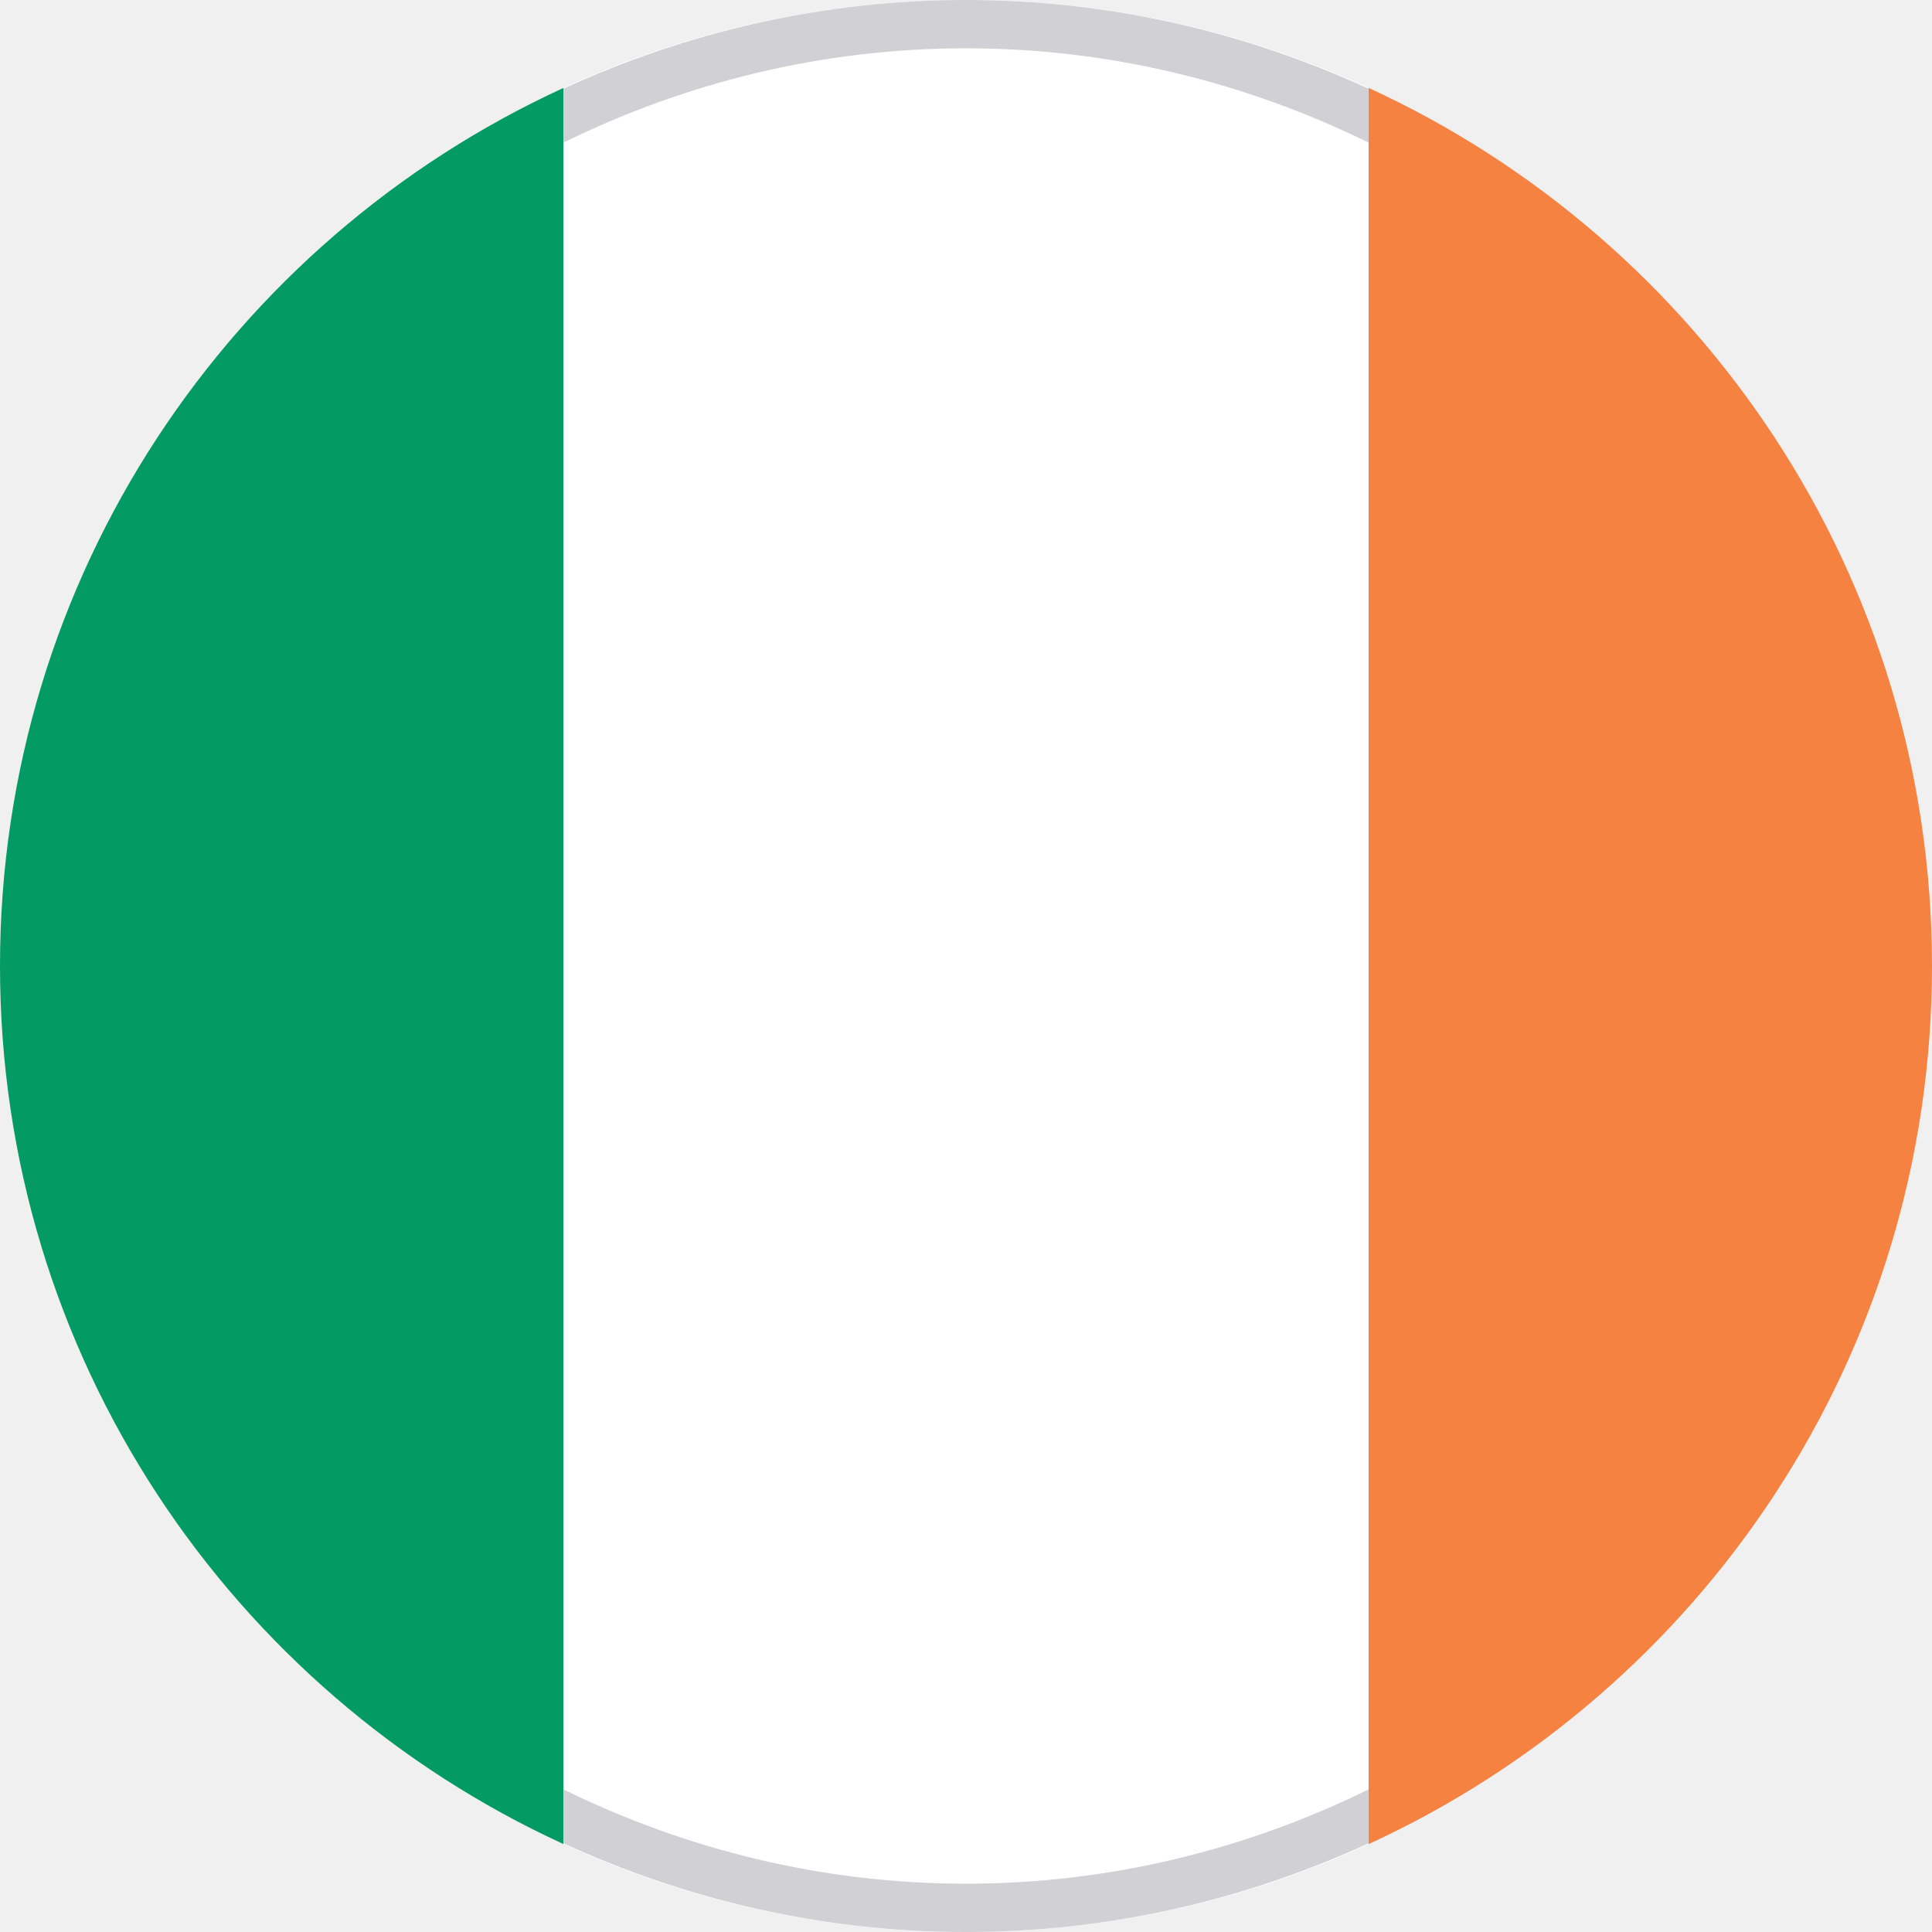
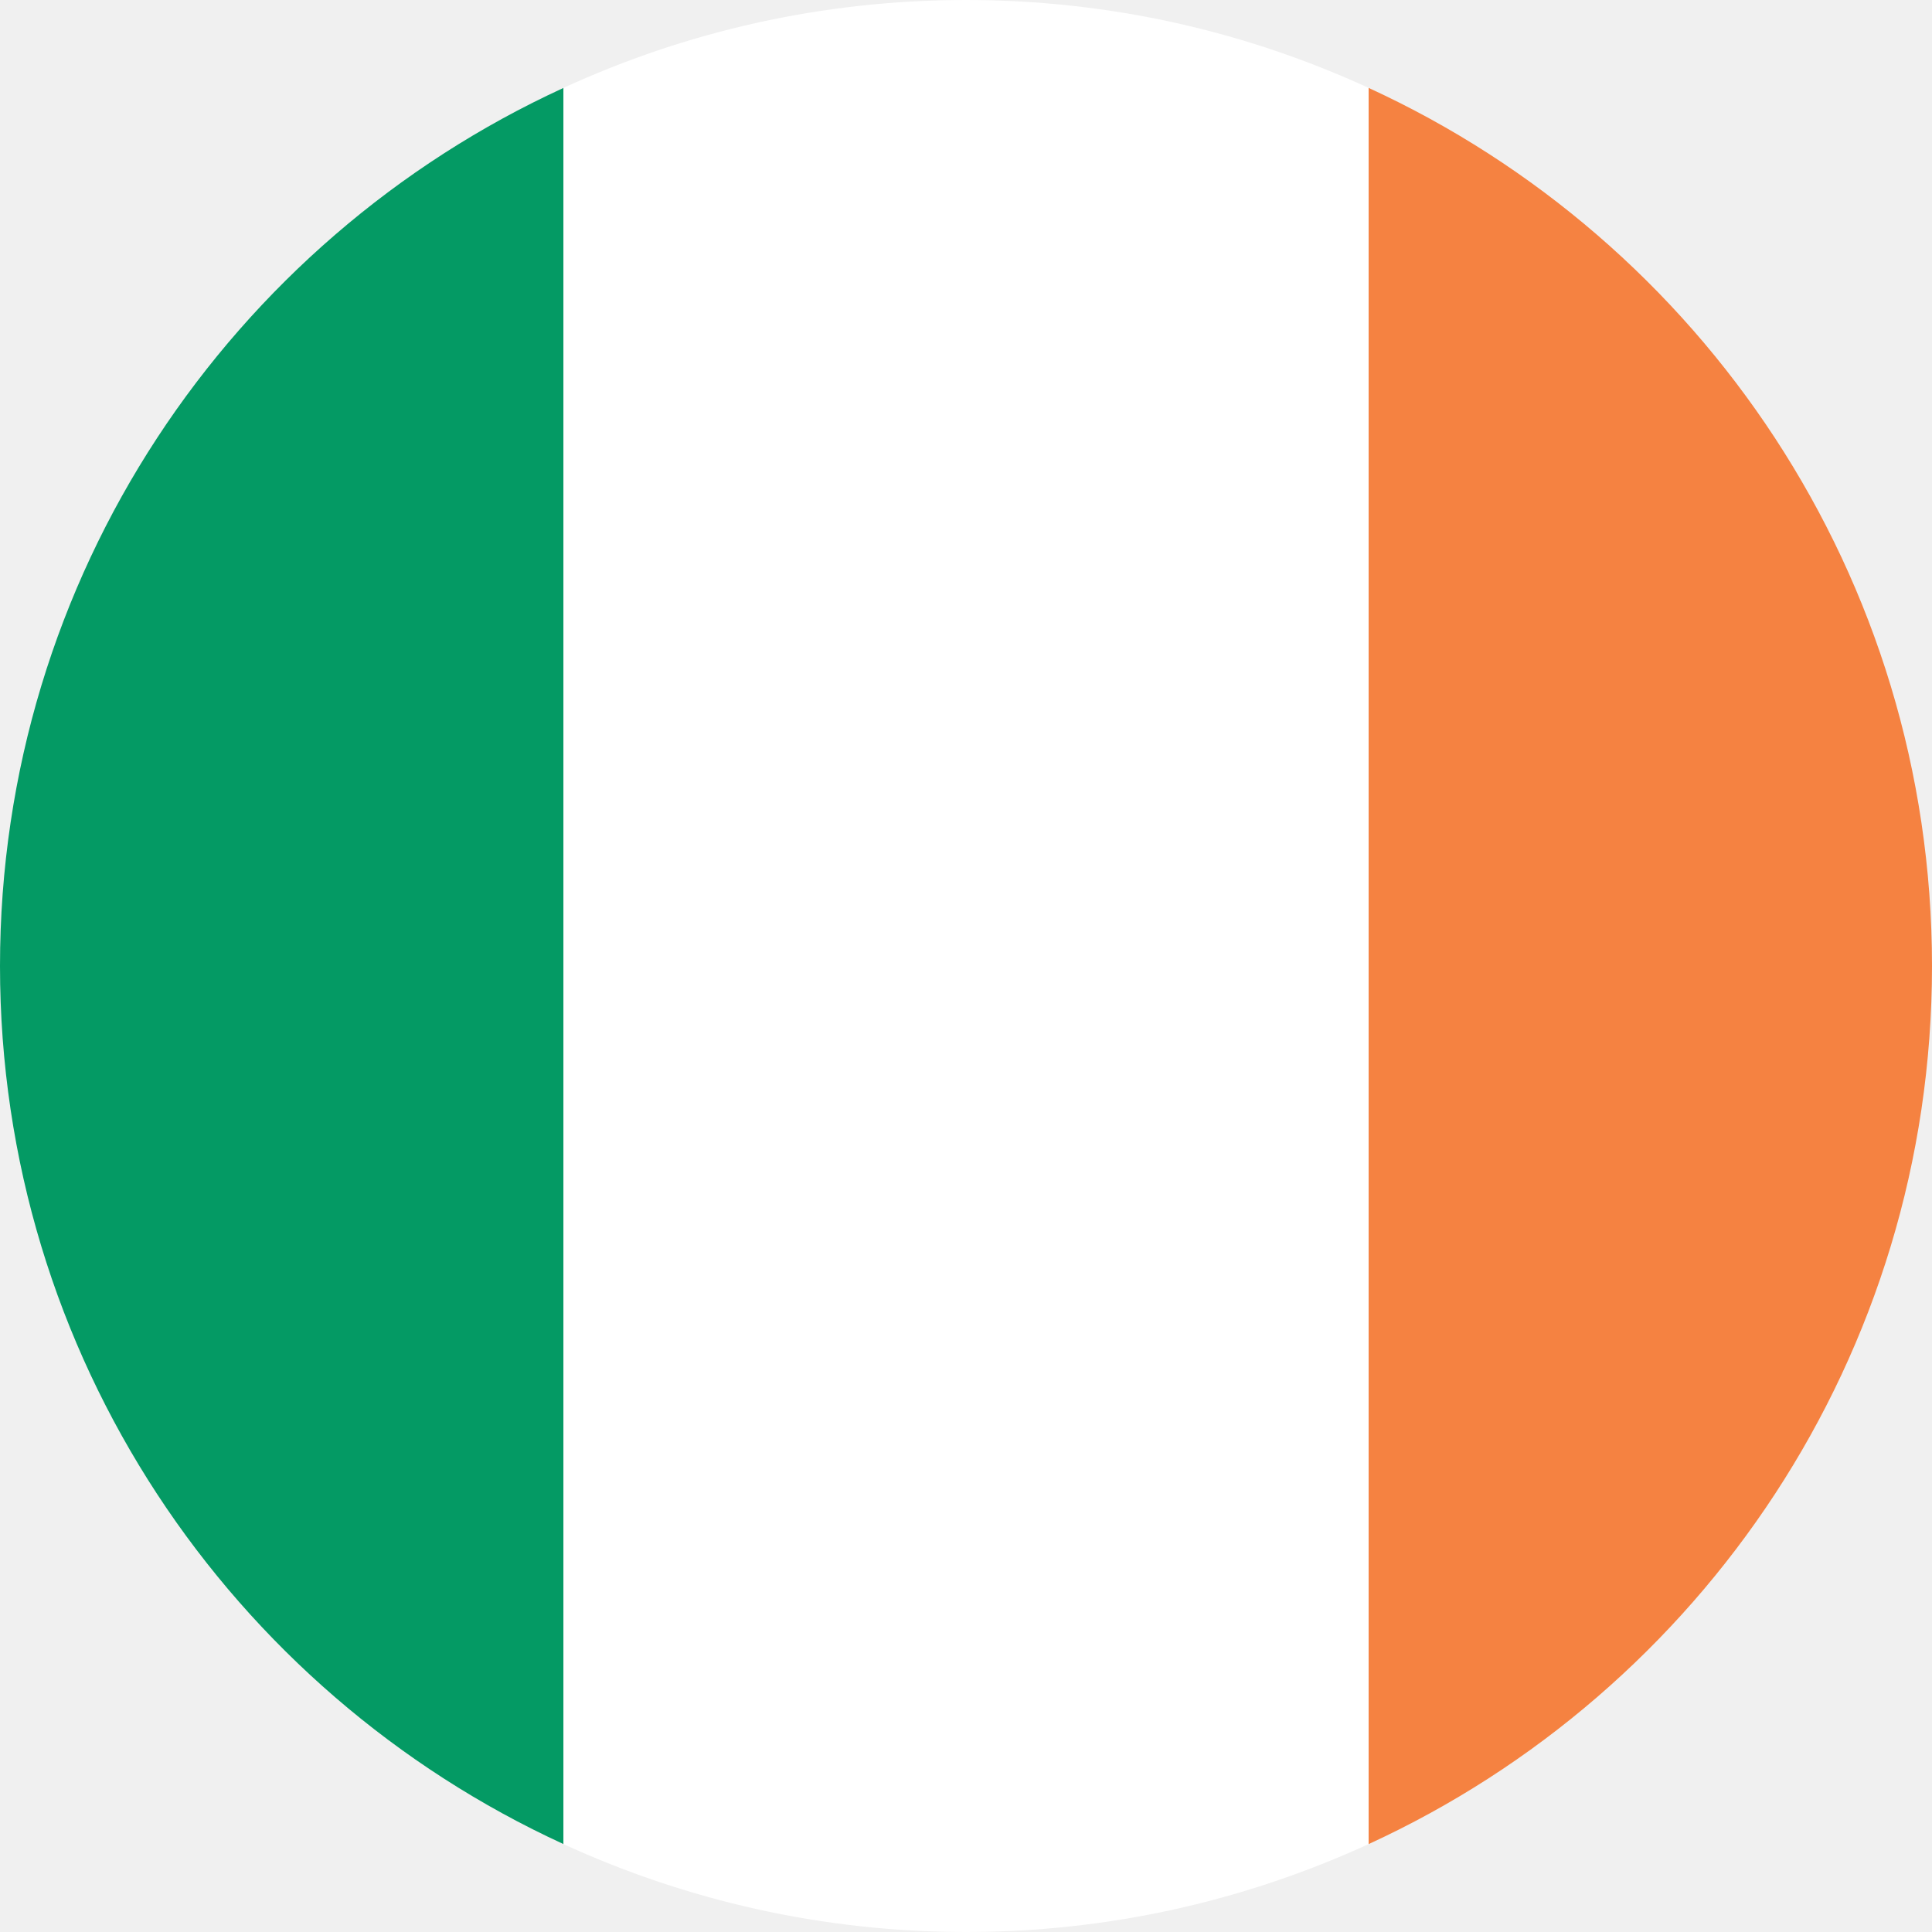
- <svg xmlns="http://www.w3.org/2000/svg" version="1.1" id="Layer_1" x="0px" y="0px" width="40px" height="40px" viewBox="0 0 40 40" enable-background="new 0 0 40 40" xml:space="preserve">
+ <svg xmlns="http://www.w3.org/2000/svg" version="1.0" id="Layer_1" x="0px" y="0px" width="40px" height="40px" viewBox="0 0 40 40" enable-background="new 0 0 40 40" xml:space="preserve">
  <g>
    <g>
-       <path fill="#049A64" d="M0,20.001C0,28.07,4.782,35.02,11.667,38.18V1.82C4.782,4.98,0,11.931,0,20.001z" />
-       <path fill="#F58241" d="M40,20.001c0-8.07-4.781-15.021-11.664-18.181v36.36C35.219,35.02,40,28.07,40,20.001z" />
-       <path fill="#FFFFFF" d="M20,0c-2.976,0-5.796,0.653-8.334,1.82v36.36C14.205,39.345,17.025,40,20,40    c2.977,0,5.796-0.655,8.335-1.82V1.82C25.797,0.653,22.977,0,20,0z" />
+       <path fill="#049A64" d="M0,20.001C0,28.07,4.782,35.019,11.667,38.18V1.82C4.782,4.98,0,11.931,0,20.001z" />
+       <path fill="#F58241" d="M40,20.001c0-8.07-4.781-15.021-11.664-18.181V38.18C35.219,35.019,40,28.07,40,20.001z" />
+       <path fill="#FFFFFF" d="M20,0c-2.976,0-5.796,0.653-8.334,1.82V38.18C14.205,39.345,17.025,40,20,40    c2.976,0,5.796-0.655,8.335-1.82V1.82C25.797,0.653,22.977,0,20,0z" />
    </g>
  </g>
-   <g>
-     <path fill="#D0D0D5" d="M11.666,1.836v1.116C14.186,1.714,17.008,1,20,1s5.813,0.714,8.334,1.952V1.836C25.794,0.669,22.979,0,20,0   S14.205,0.669,11.666,1.836z" />
-     <path fill="#D0D0D5" d="M28.334,38.164v-1.115C25.813,38.285,22.992,39,20,39s-5.814-0.715-8.334-1.952v1.116   C14.205,39.331,17.021,40,20,40S25.794,39.331,28.334,38.164z" />
-   </g>
</svg>
